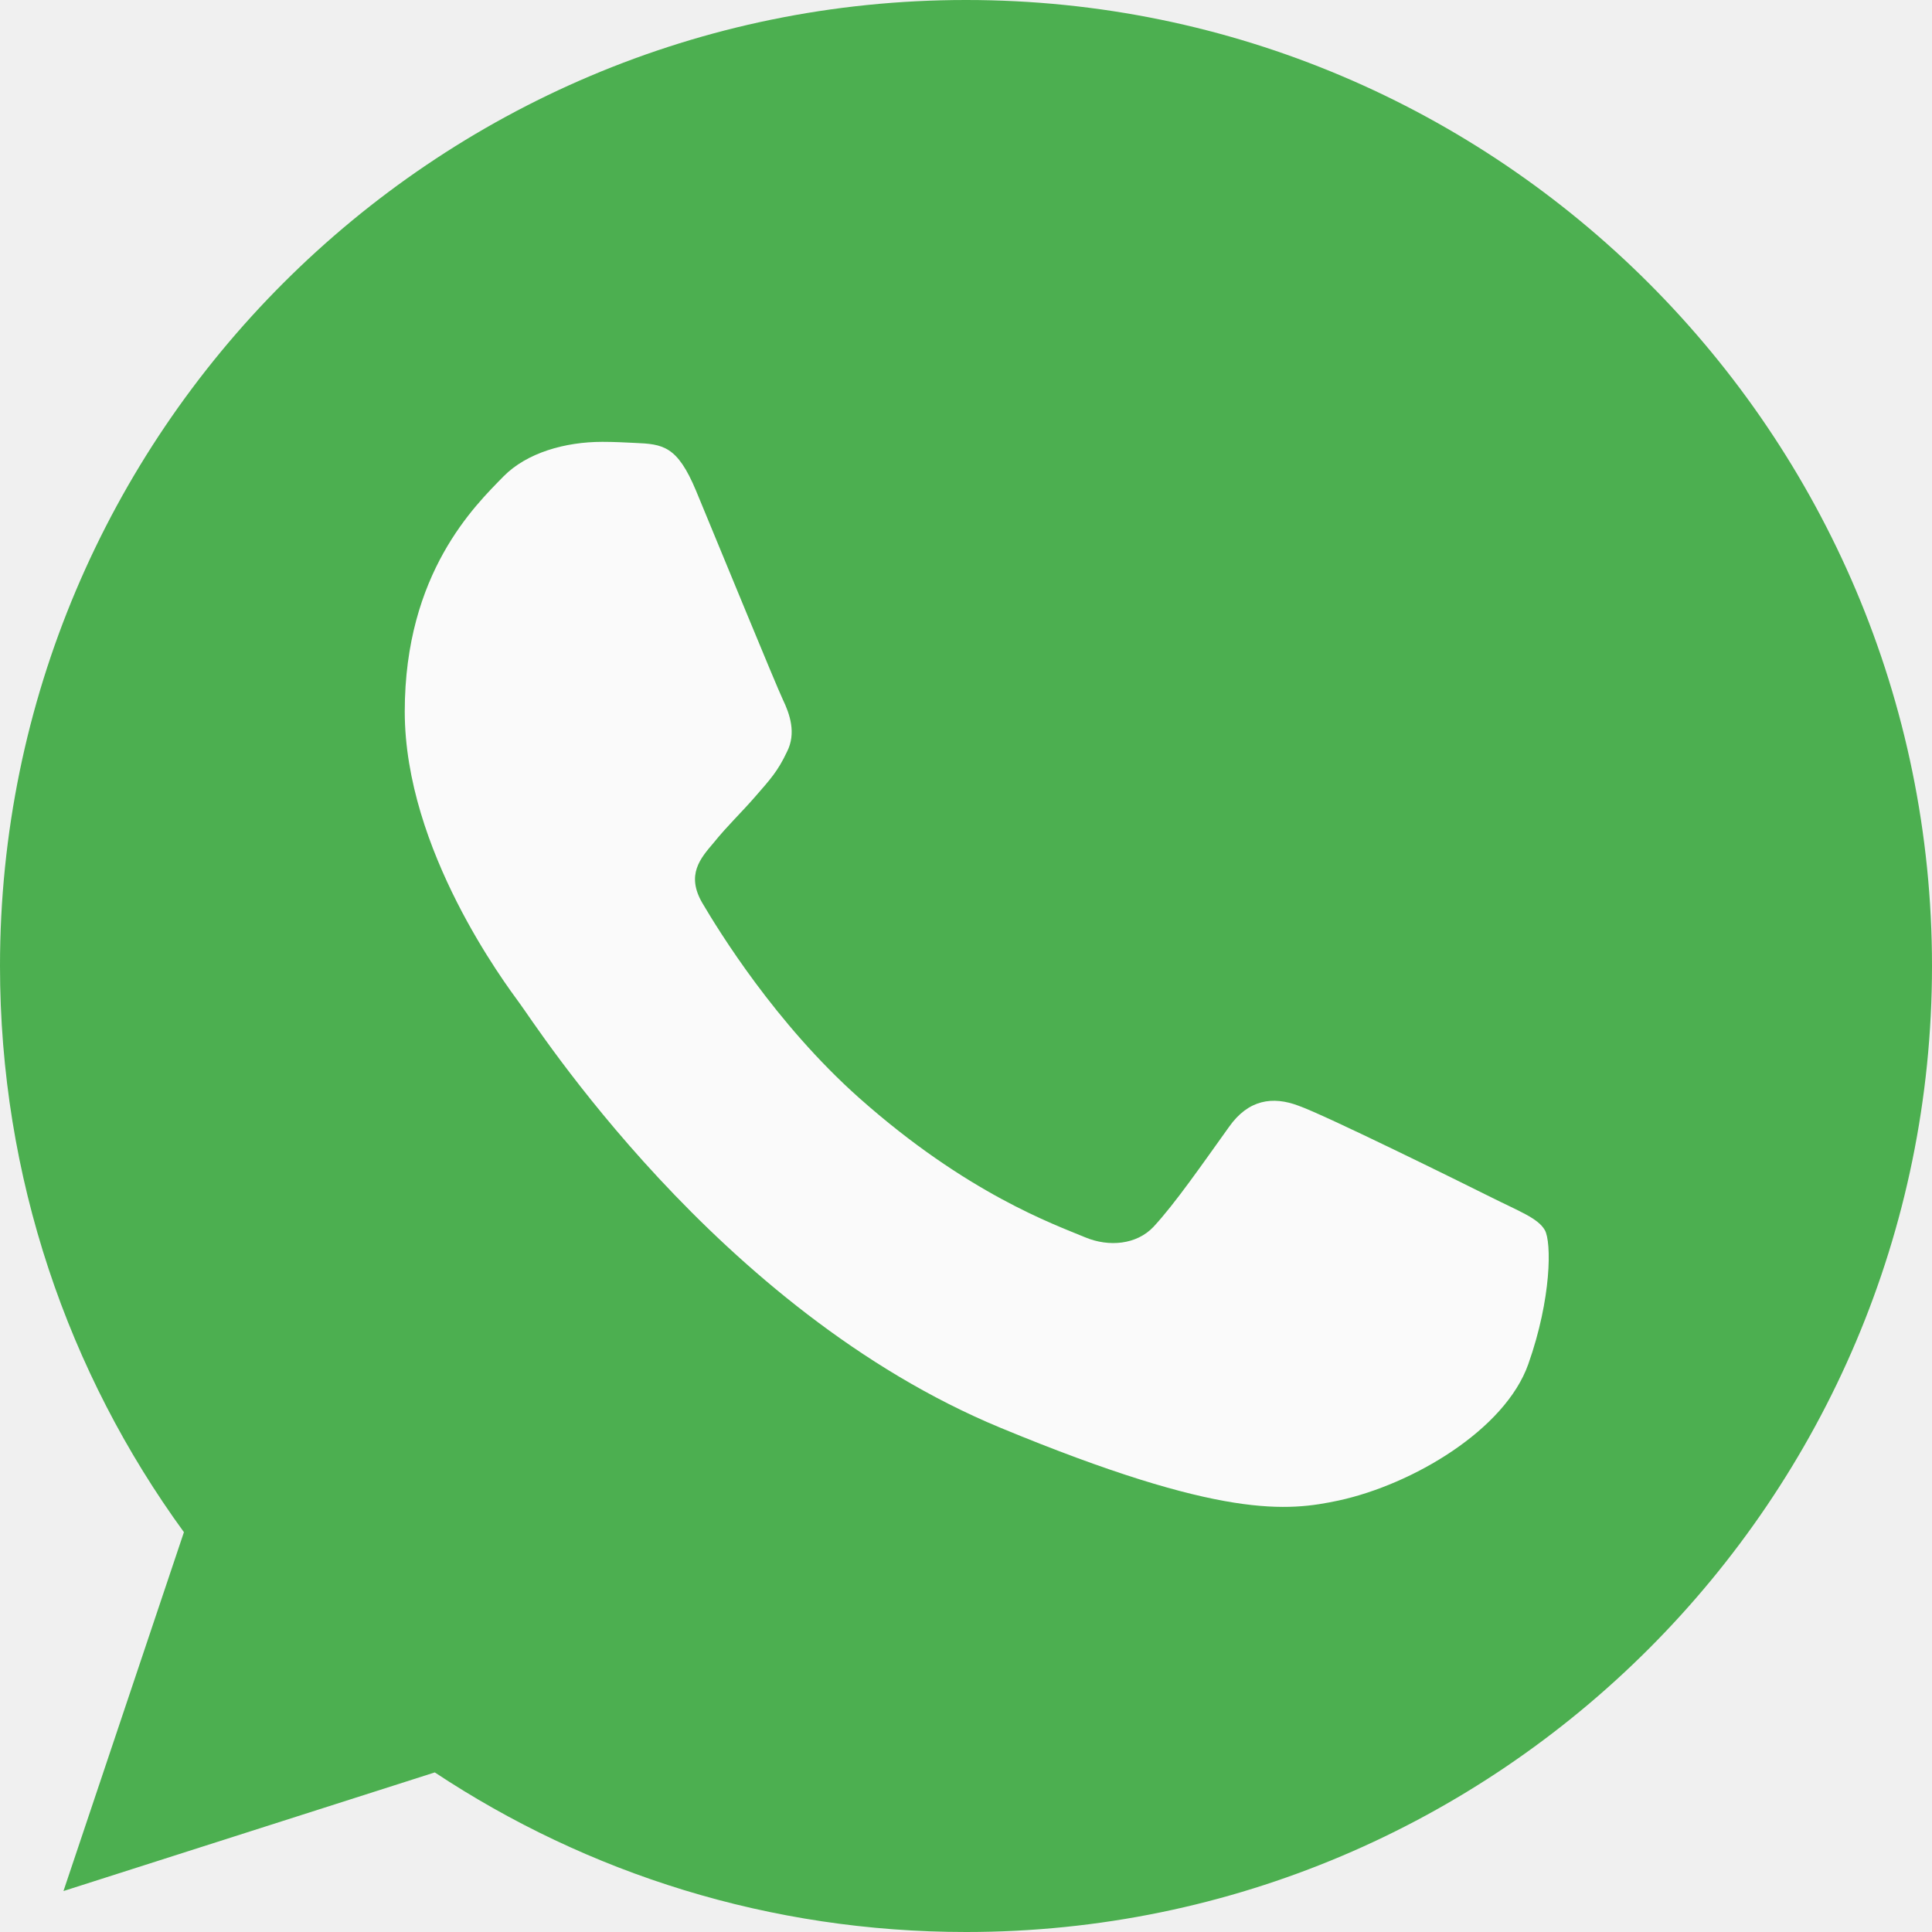
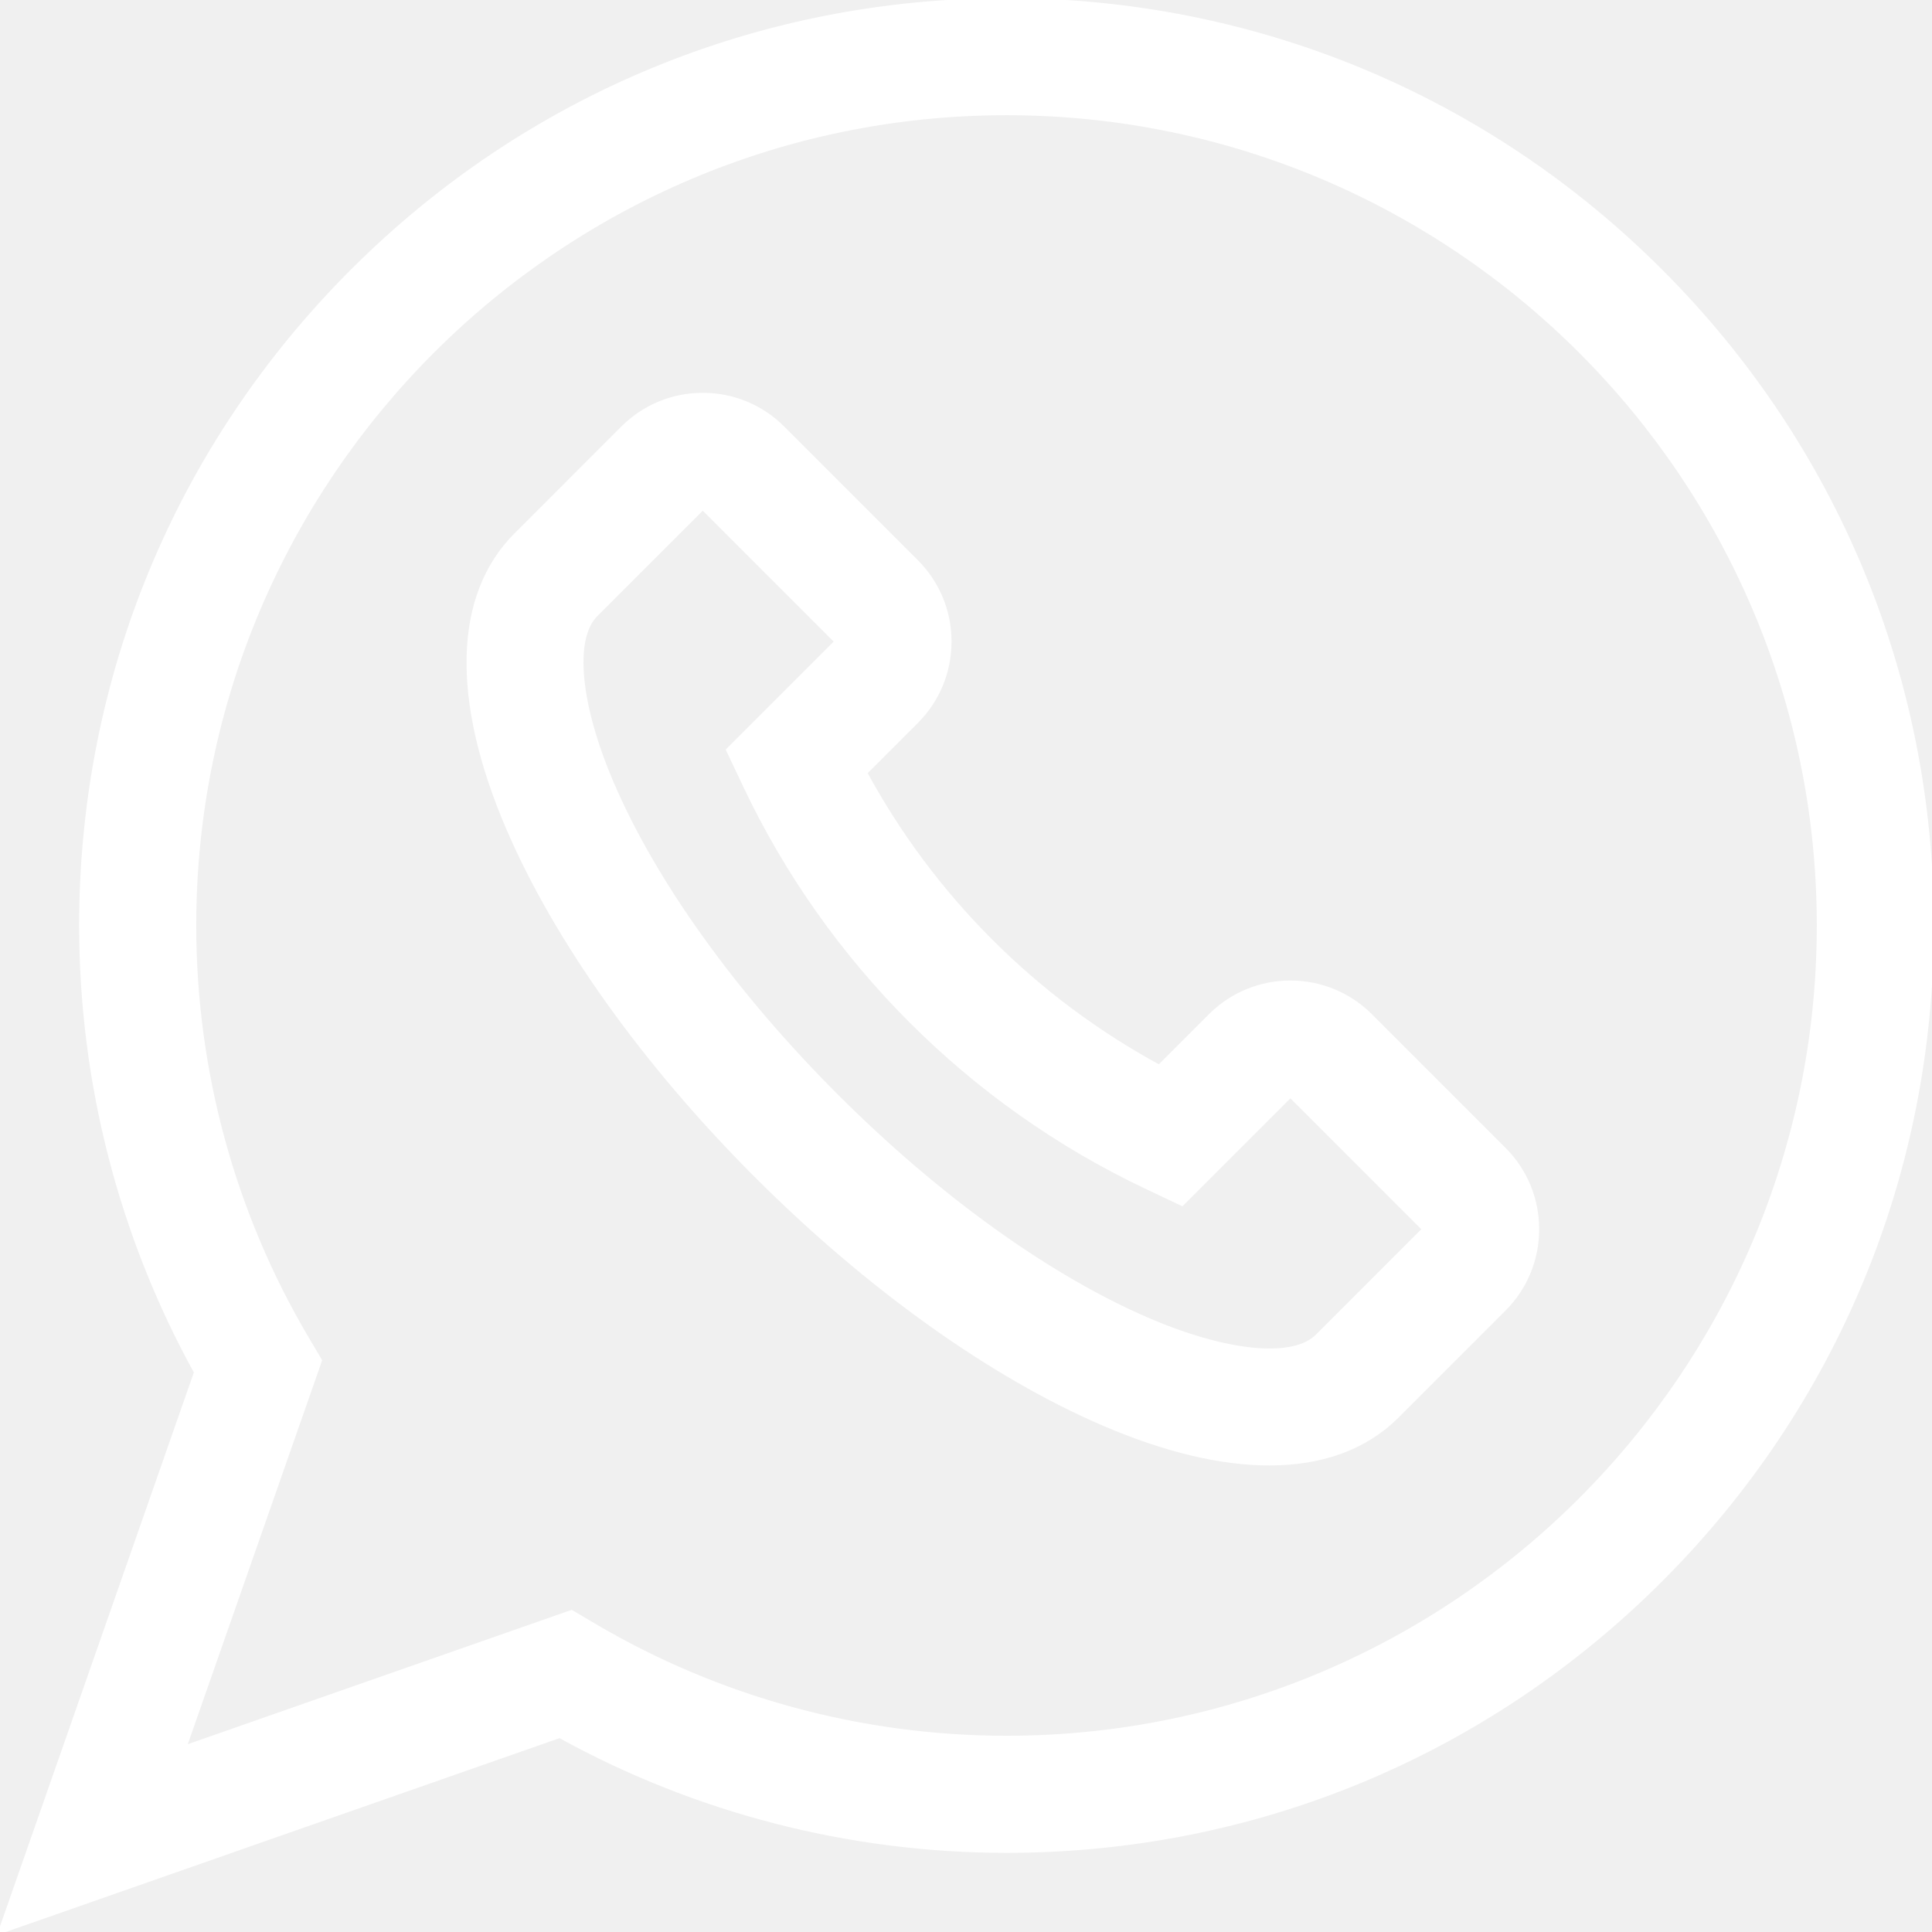
- <svg xmlns="http://www.w3.org/2000/svg" width="20" height="20" viewBox="0 0 20 20" fill="none">
-   <path d="M10.002 0H9.998C4.484 0 0 4.485 0 10C0 12.188 0.705 14.215 1.904 15.861L0.657 19.576L4.501 18.348C6.082 19.395 7.969 20 10.002 20C15.516 20 20 15.514 20 10C20 4.486 15.516 0 10.002 0Z" fill="#4CAF50" />
-   <path d="M15.821 14.121C15.58 14.803 14.622 15.367 13.859 15.533C13.336 15.644 12.654 15.732 10.356 14.78C7.417 13.562 5.525 10.576 5.377 10.383C5.236 10.189 4.19 8.801 4.19 7.366C4.19 5.931 4.919 5.232 5.212 4.932C5.454 4.686 5.852 4.574 6.235 4.574C6.359 4.574 6.47 4.58 6.57 4.585C6.864 4.597 7.011 4.615 7.205 5.079C7.446 5.66 8.034 7.095 8.104 7.242C8.175 7.39 8.246 7.59 8.146 7.784C8.052 7.984 7.97 8.072 7.822 8.242C7.675 8.412 7.535 8.542 7.387 8.725C7.252 8.884 7.1 9.054 7.27 9.347C7.44 9.635 8.027 10.594 8.892 11.364C10.009 12.357 10.914 12.675 11.237 12.81C11.479 12.91 11.766 12.886 11.942 12.699C12.166 12.457 12.442 12.057 12.724 11.664C12.924 11.381 13.176 11.346 13.441 11.446C13.711 11.54 15.14 12.246 15.434 12.393C15.727 12.54 15.921 12.61 15.992 12.734C16.062 12.857 16.062 13.439 15.821 14.121Z" fill="#FAFAFA" />
+ <svg xmlns="http://www.w3.org/2000/svg" version="1.1" id="Capa_1" x="0px" y="0px" viewBox="0 0 512 512" style="enable-background:new 0 0 512 512;" xml:space="preserve">
+   <g>
+     <g>
+       <path stroke="white" fill="white" d="M440.164,71.836C393.84,25.511,332.249,0,266.737,0S139.633,25.511,93.308,71.836S21.473,179.751,21.473,245.263    c0,41.499,10.505,82.279,30.445,118.402L0,512l148.333-51.917c36.124,19.938,76.904,30.444,118.403,30.444    c65.512,0,127.104-25.512,173.427-71.836C486.488,372.367,512,310.776,512,245.263S486.488,118.16,440.164,71.836z     M266.737,460.495c-38.497,0-76.282-10.296-109.267-29.776l-6.009-3.549L48.952,463.047l35.878-102.508l-3.549-6.009    c-19.479-32.985-29.775-70.769-29.775-109.266c0-118.679,96.553-215.231,215.231-215.231s215.231,96.553,215.231,215.231    C481.968,363.943,385.415,460.495,266.737,460.495z" />
+     </g>
+   </g>
+   <g>
+     <g>
+       <path stroke="white" fill="white" d="M398.601,304.521l-35.392-35.393c-11.709-11.71-30.762-11.71-42.473,0l-13.538,13.538    c-32.877-17.834-60.031-44.988-77.866-77.865l13.538-13.539c5.673-5.672,8.796-13.214,8.796-21.236    c0-8.022-3.124-15.564-8.796-21.236l-35.393-35.393c-5.672-5.672-13.214-8.796-21.236-8.796c-8.023,0-15.564,3.124-21.236,8.796    l-28.314,28.314c-15.98,15.98-16.732,43.563-2.117,77.664c12.768,29.791,36.145,62.543,65.825,92.223    c29.68,29.68,62.432,53.057,92.223,65.825c16.254,6.965,31.022,10.44,43.763,10.44c13.992,0,25.538-4.193,33.901-12.557    l28.314-28.314c5.673-5.672,8.796-13.214,8.796-21.236S404.273,310.193,398.601,304.521z M349.052,354.072    c-6.321,6.32-23.827,4.651-44.599-4.252c-26.362-11.298-55.775-32.414-82.818-59.457c-27.043-27.043-48.158-56.455-59.457-82.818    c-8.903-20.772-10.571-38.278-4.252-44.599l28.315-28.314l35.393,35.393l-28.719,28.719l4.53,9.563    c22.022,46.49,59.753,84.221,106.244,106.244l9.563,4.53l28.719-28.719l35.393,35.393L349.052,354.072z" />
+     </g>
+   </g>
+   <g>
+ </g>
+   <g>
+ </g>
+   <g>
+ </g>
+   <g>
+ </g>
+   <g>
+ </g>
+   <g>
+ </g>
+   <g>
+ </g>
+   <g>
+ </g>
+   <g>
+ </g>
+   <g>
+ </g>
+   <g>
+ </g>
+   <g>
+ </g>
+   <g>
+ </g>
+   <g>
+ </g>
+   <g>
+ </g>
</svg>
